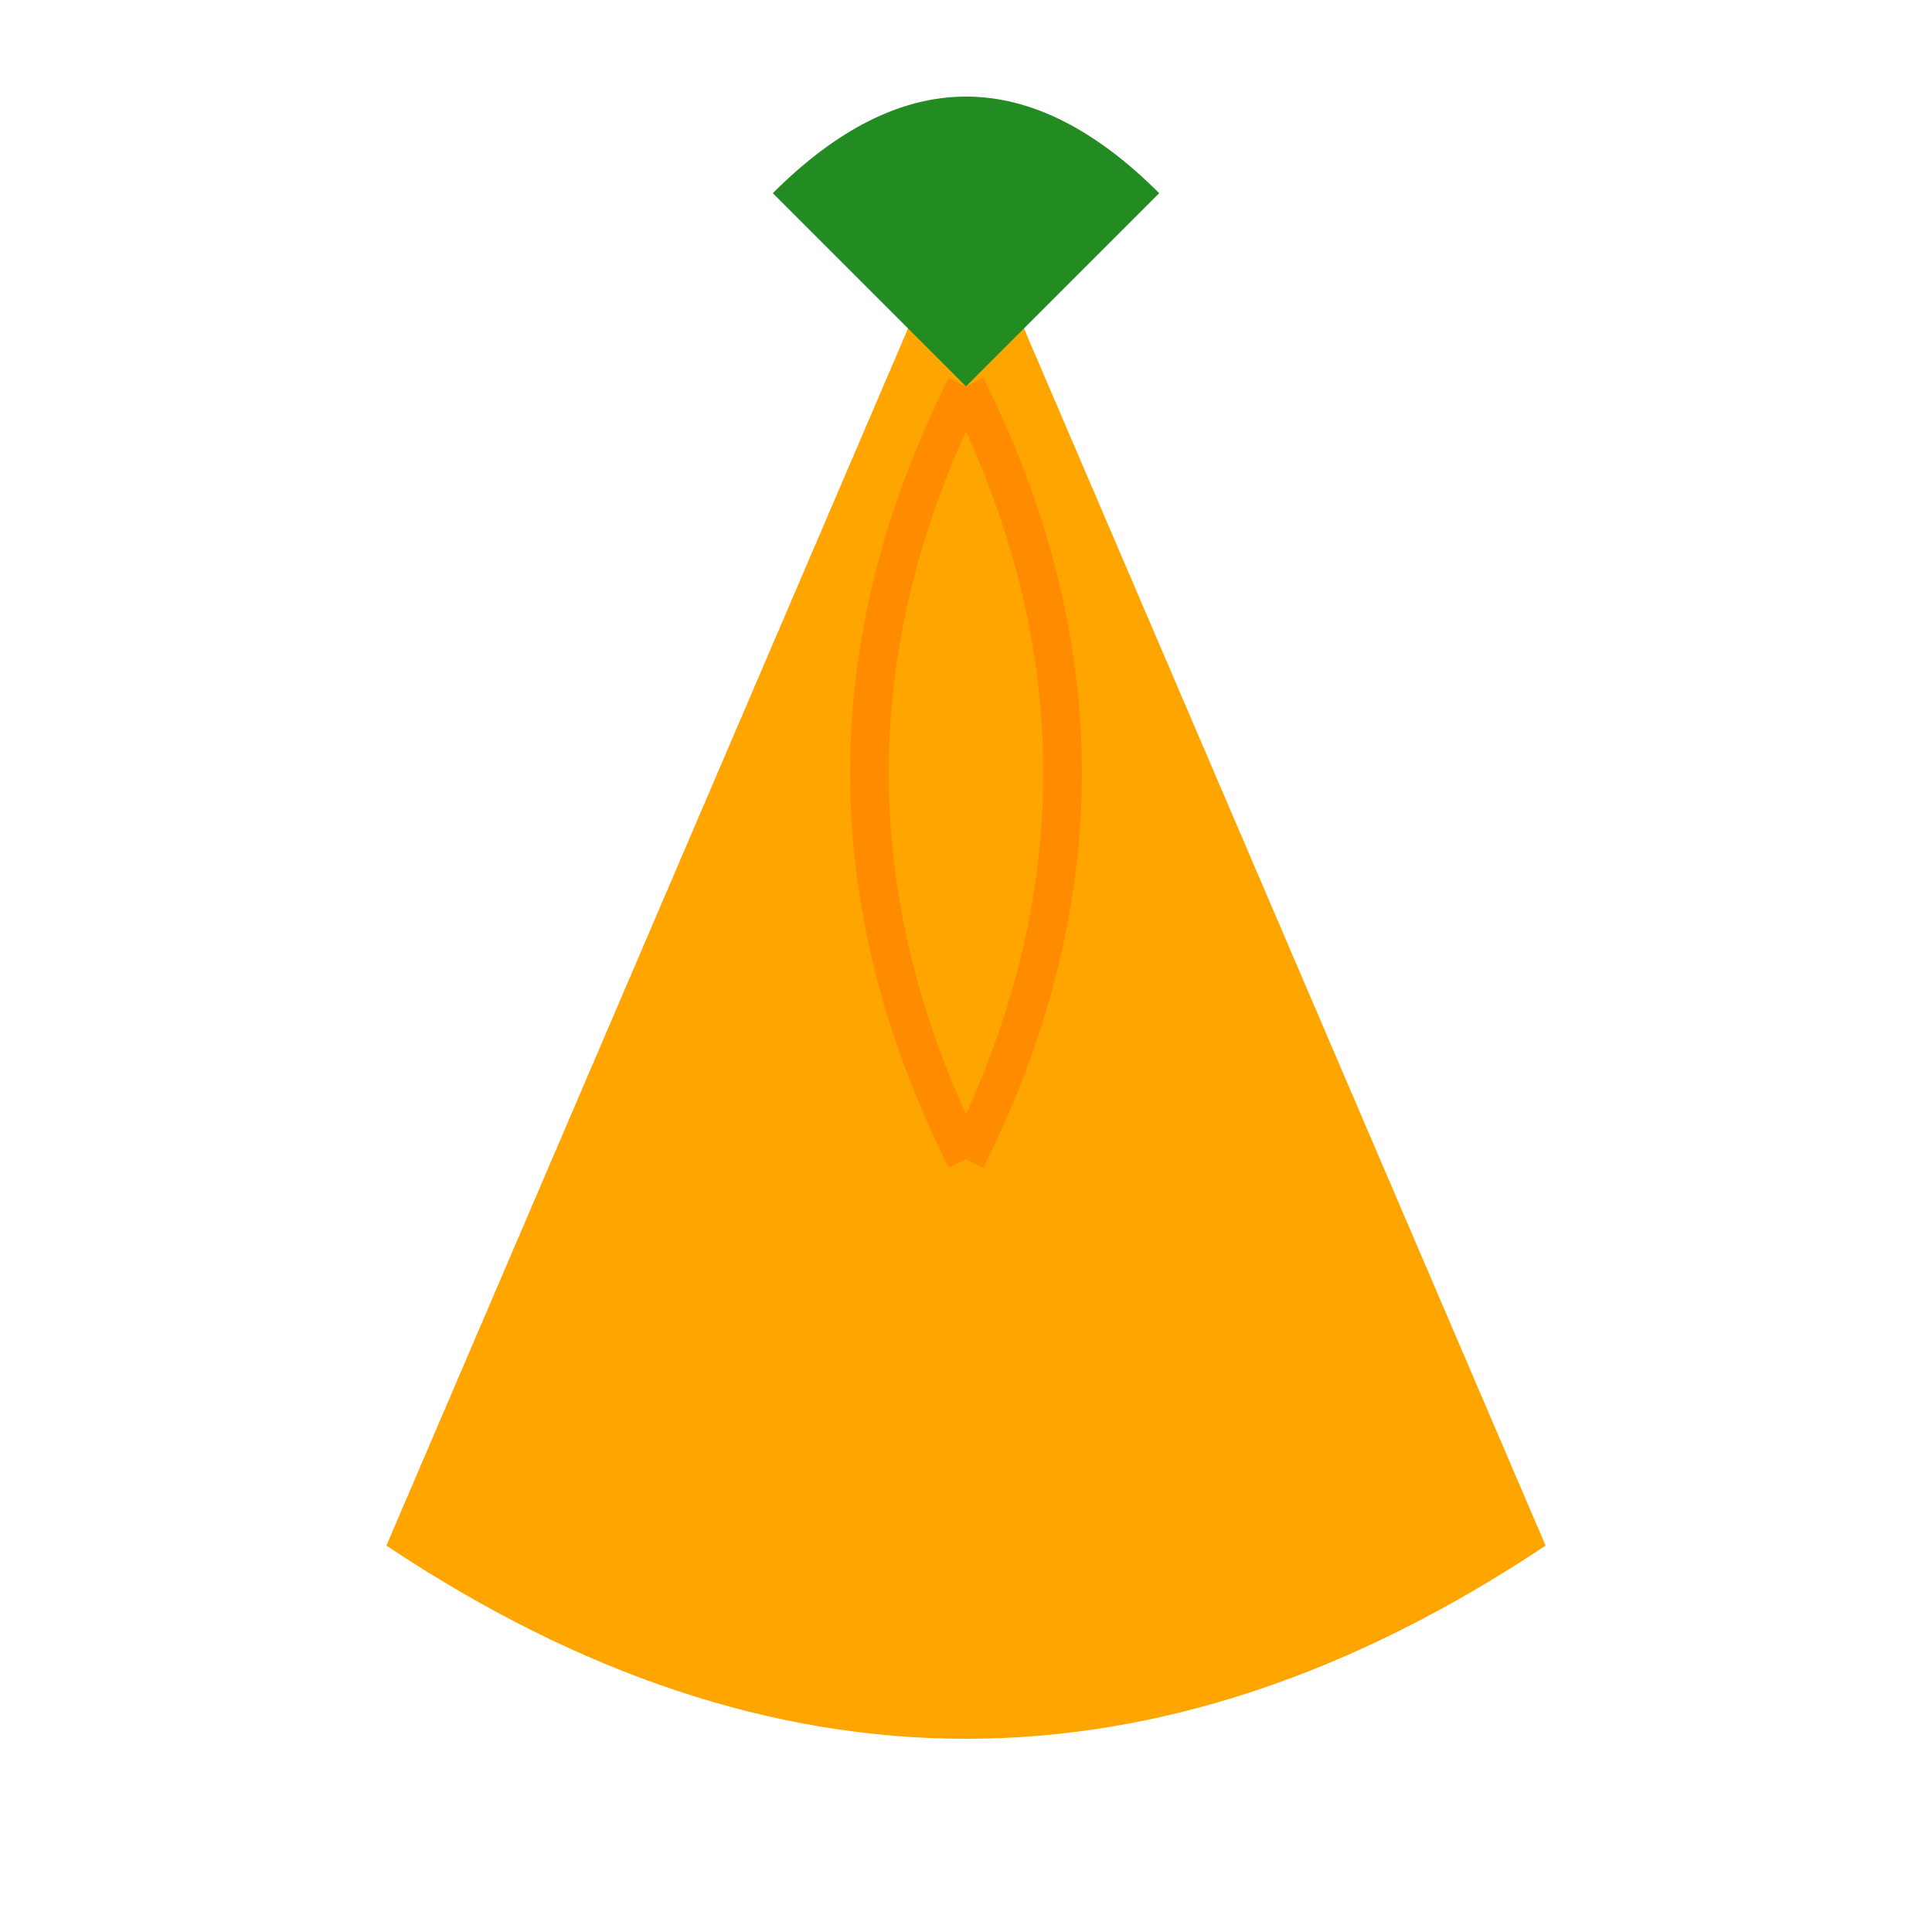
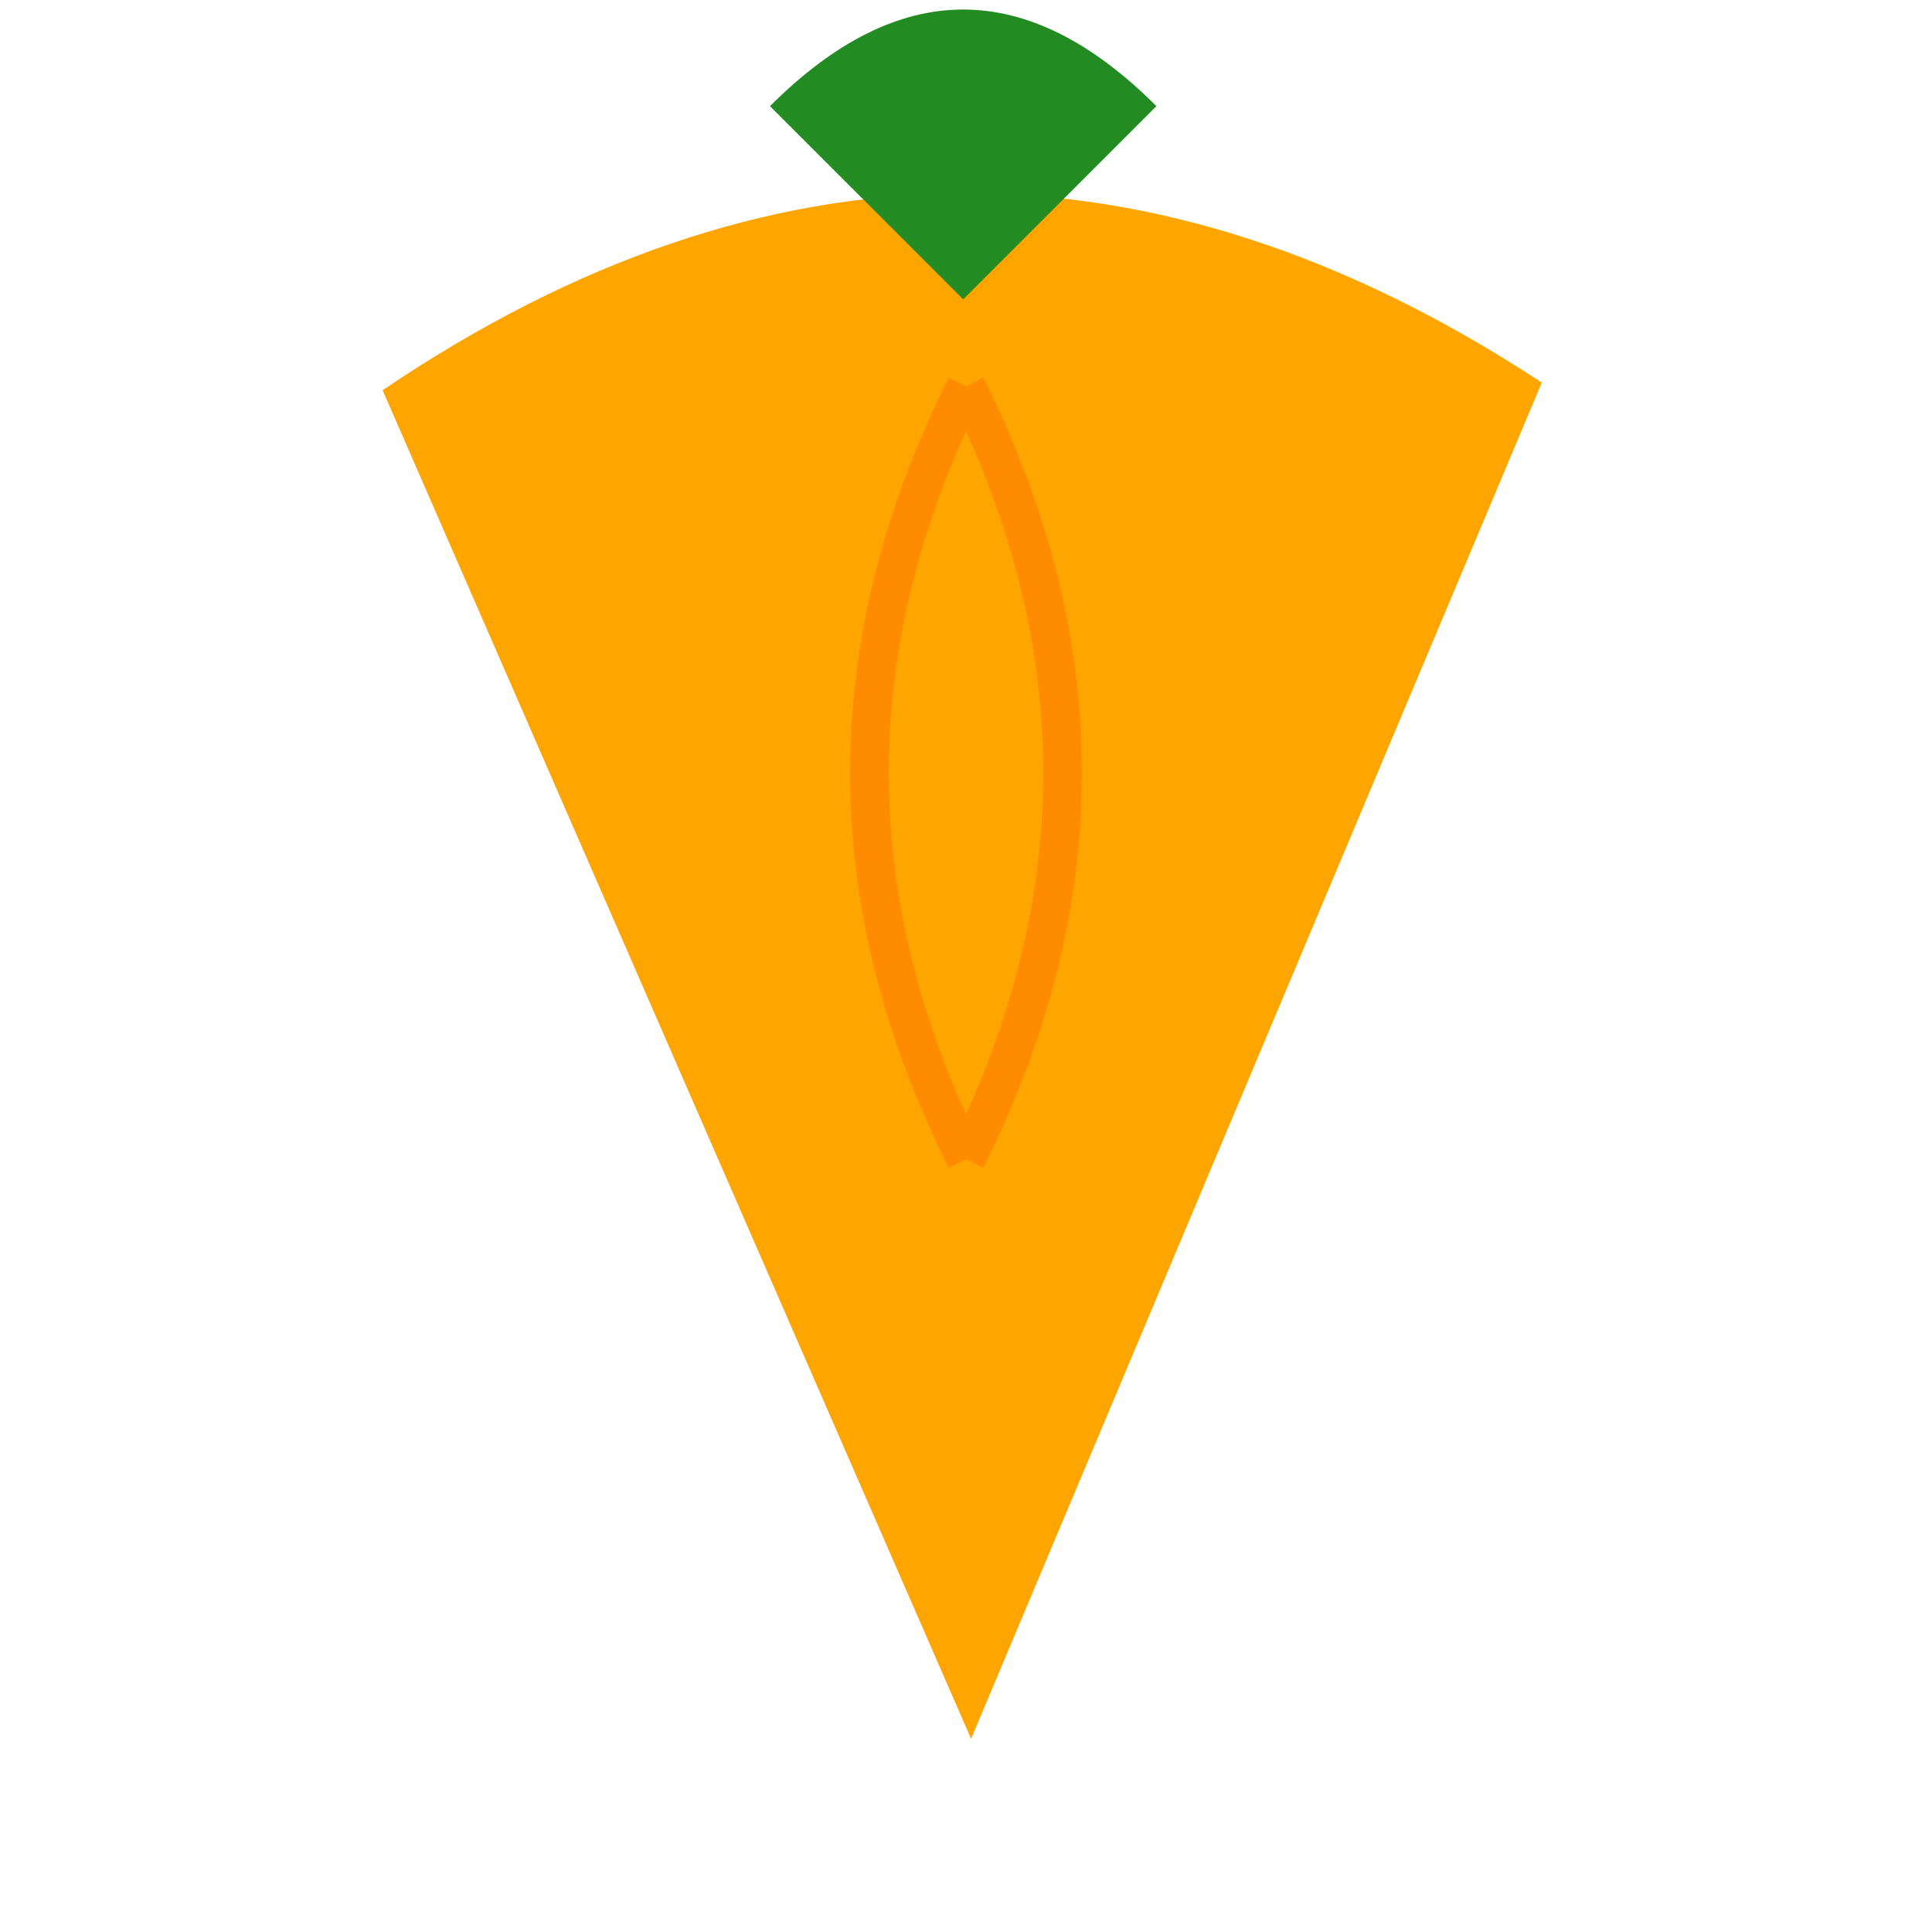
- <svg xmlns="http://www.w3.org/2000/svg" viewBox="0 0 100 100" width="100" height="100">
-   <path d="M50,10 L80,80 Q50,100 20,80 Z" fill="#FFA500" />
-   <path d="M50,20 Q60,40 50,60 M50,20 Q40,40 50,60" fill="none" stroke="#FF8C00" stroke-width="2" />
-   <path d="M40,10 Q50,0 60,10 L50,20 Z" fill="#228B22" />
+ <svg xmlns="http://www.w3.org/2000/svg" viewBox="0 0 100 100" width="100" height="100" version="1.1" id="svg3">
+   <defs id="defs3" />
+   <path d="M 50.263,89.999 19.803,20.198 Q 49.671,0.001 79.802,19.803 Z" fill="#ffa500" id="path1" />
+   <path d="M50,20 Q60,40 50,60 M50,20 Q40,40 50,60" fill="none" stroke="#FF8C00" stroke-width="2" id="path2" />
+   <path d="m 39.855,5.494 q 10,-10 20,0 l -10,10 z" fill="#228b22" id="path3" />
</svg>
